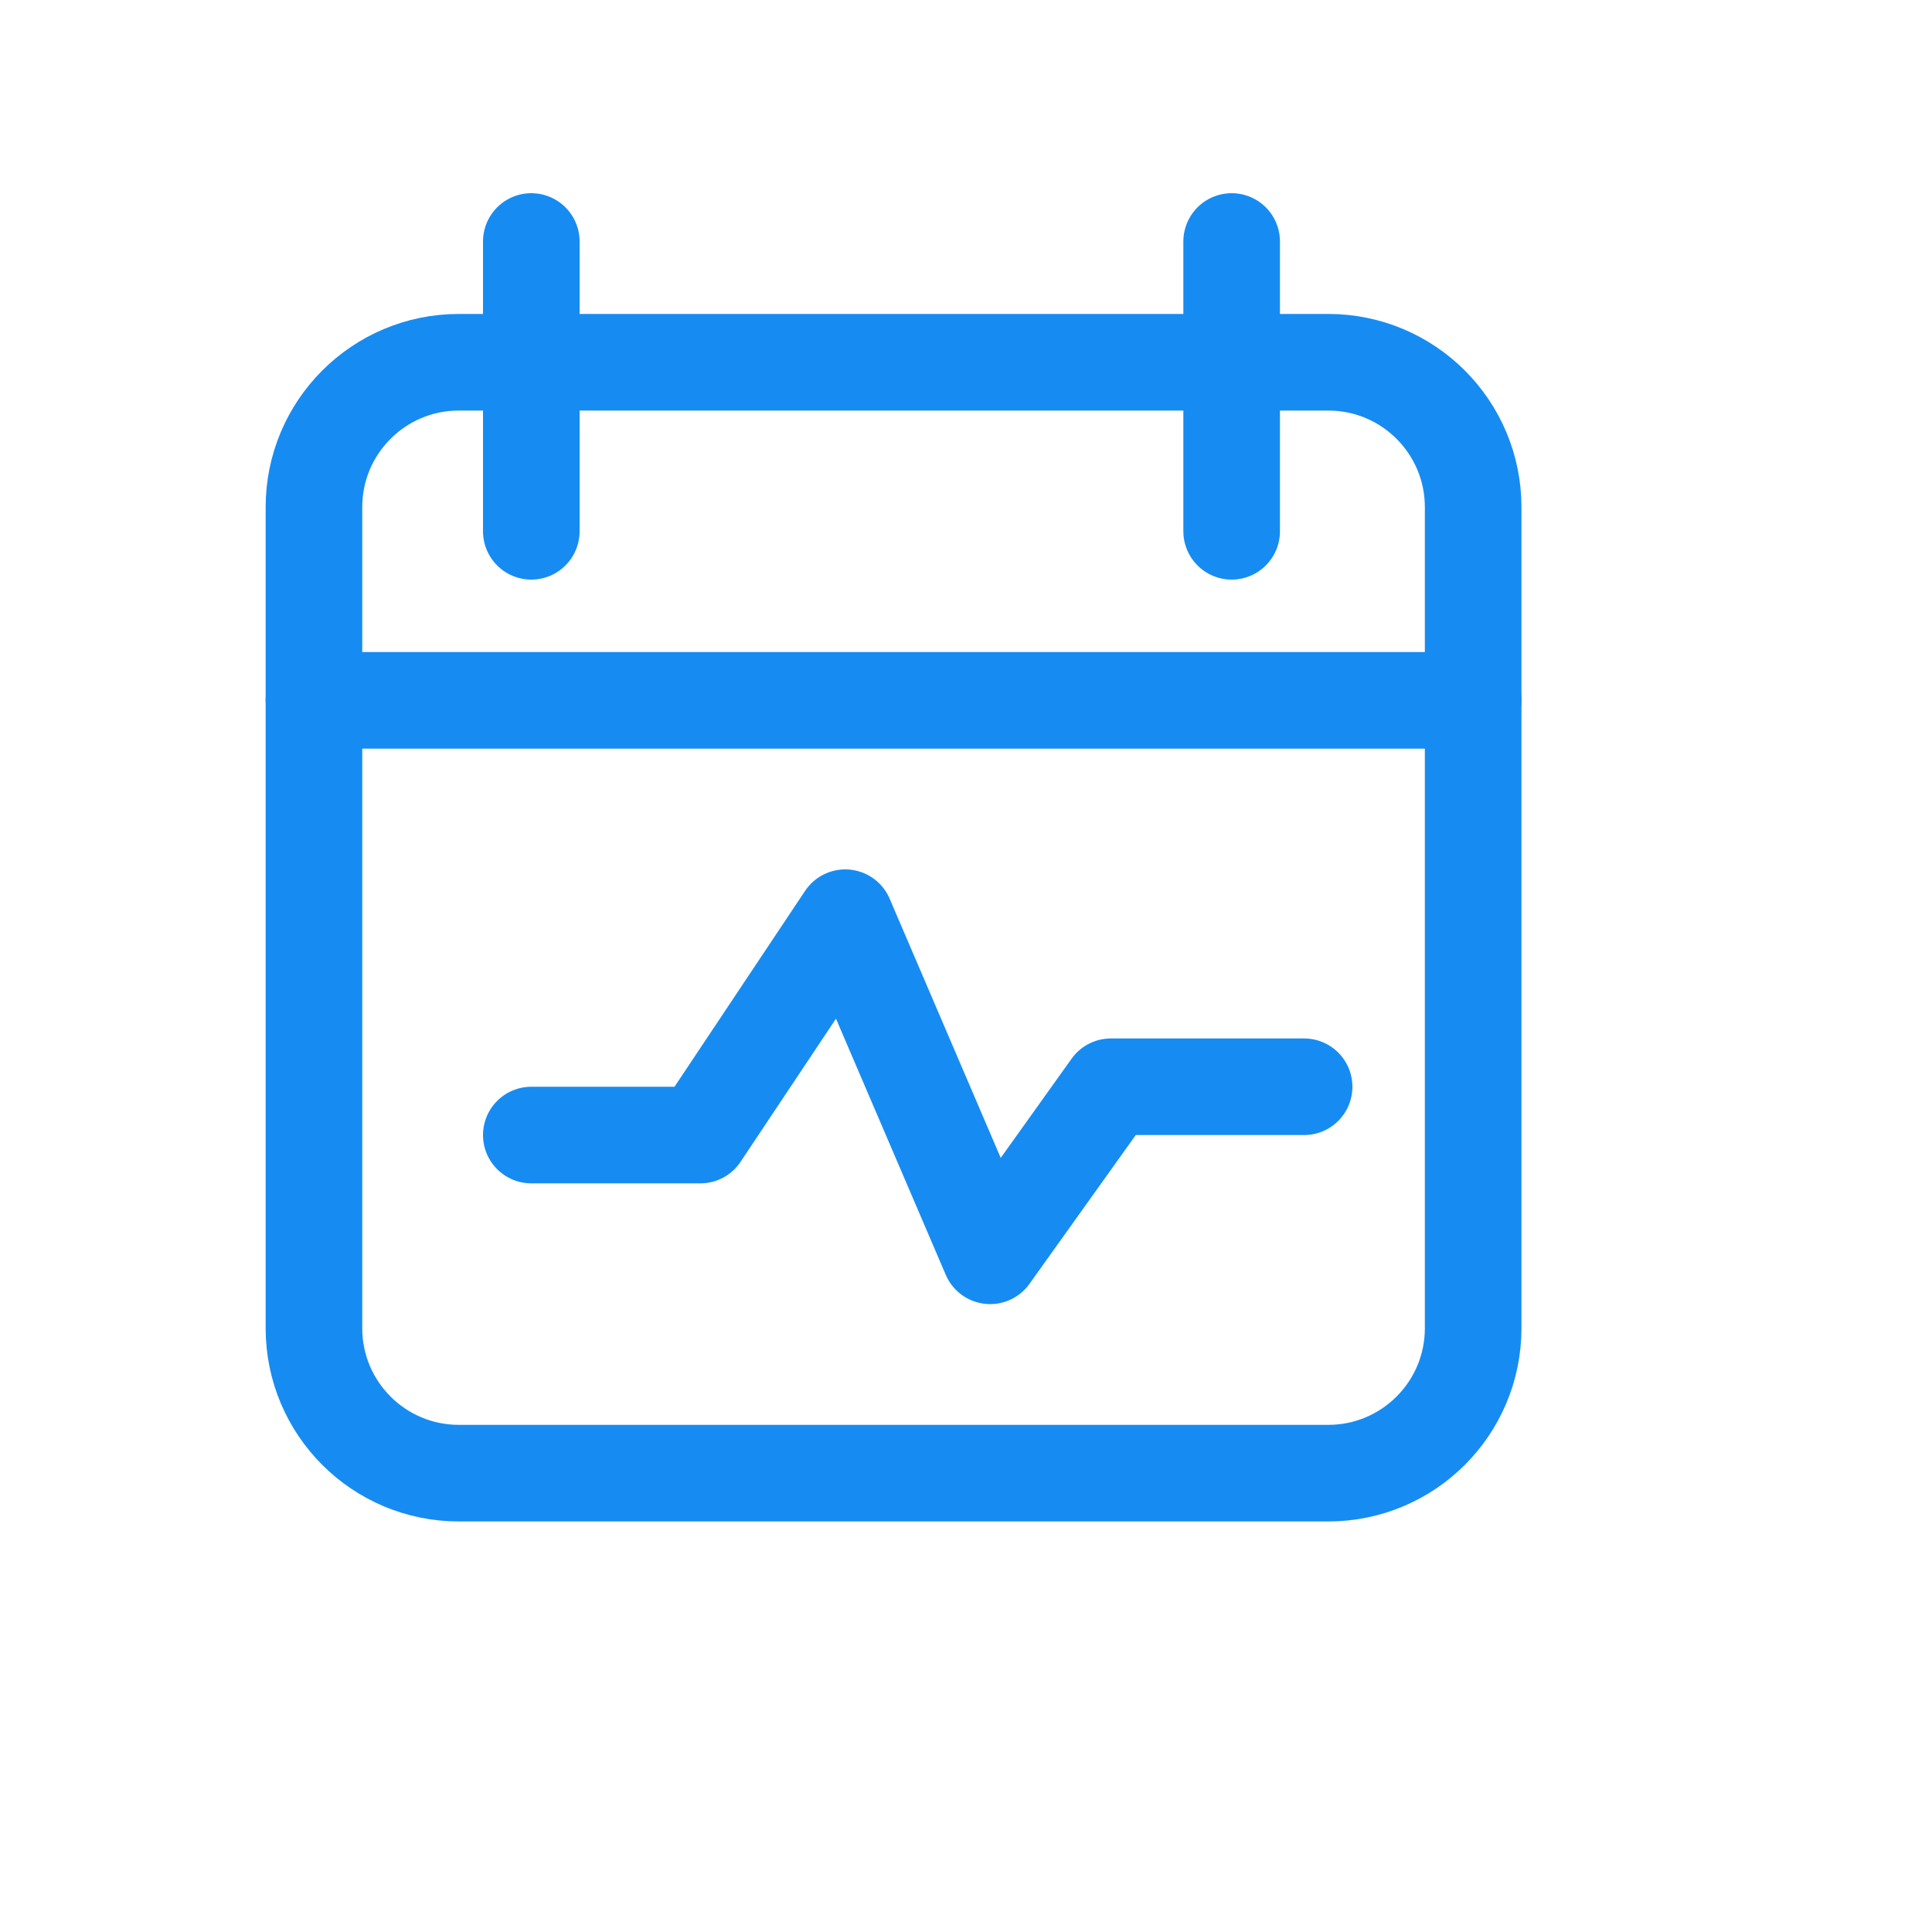
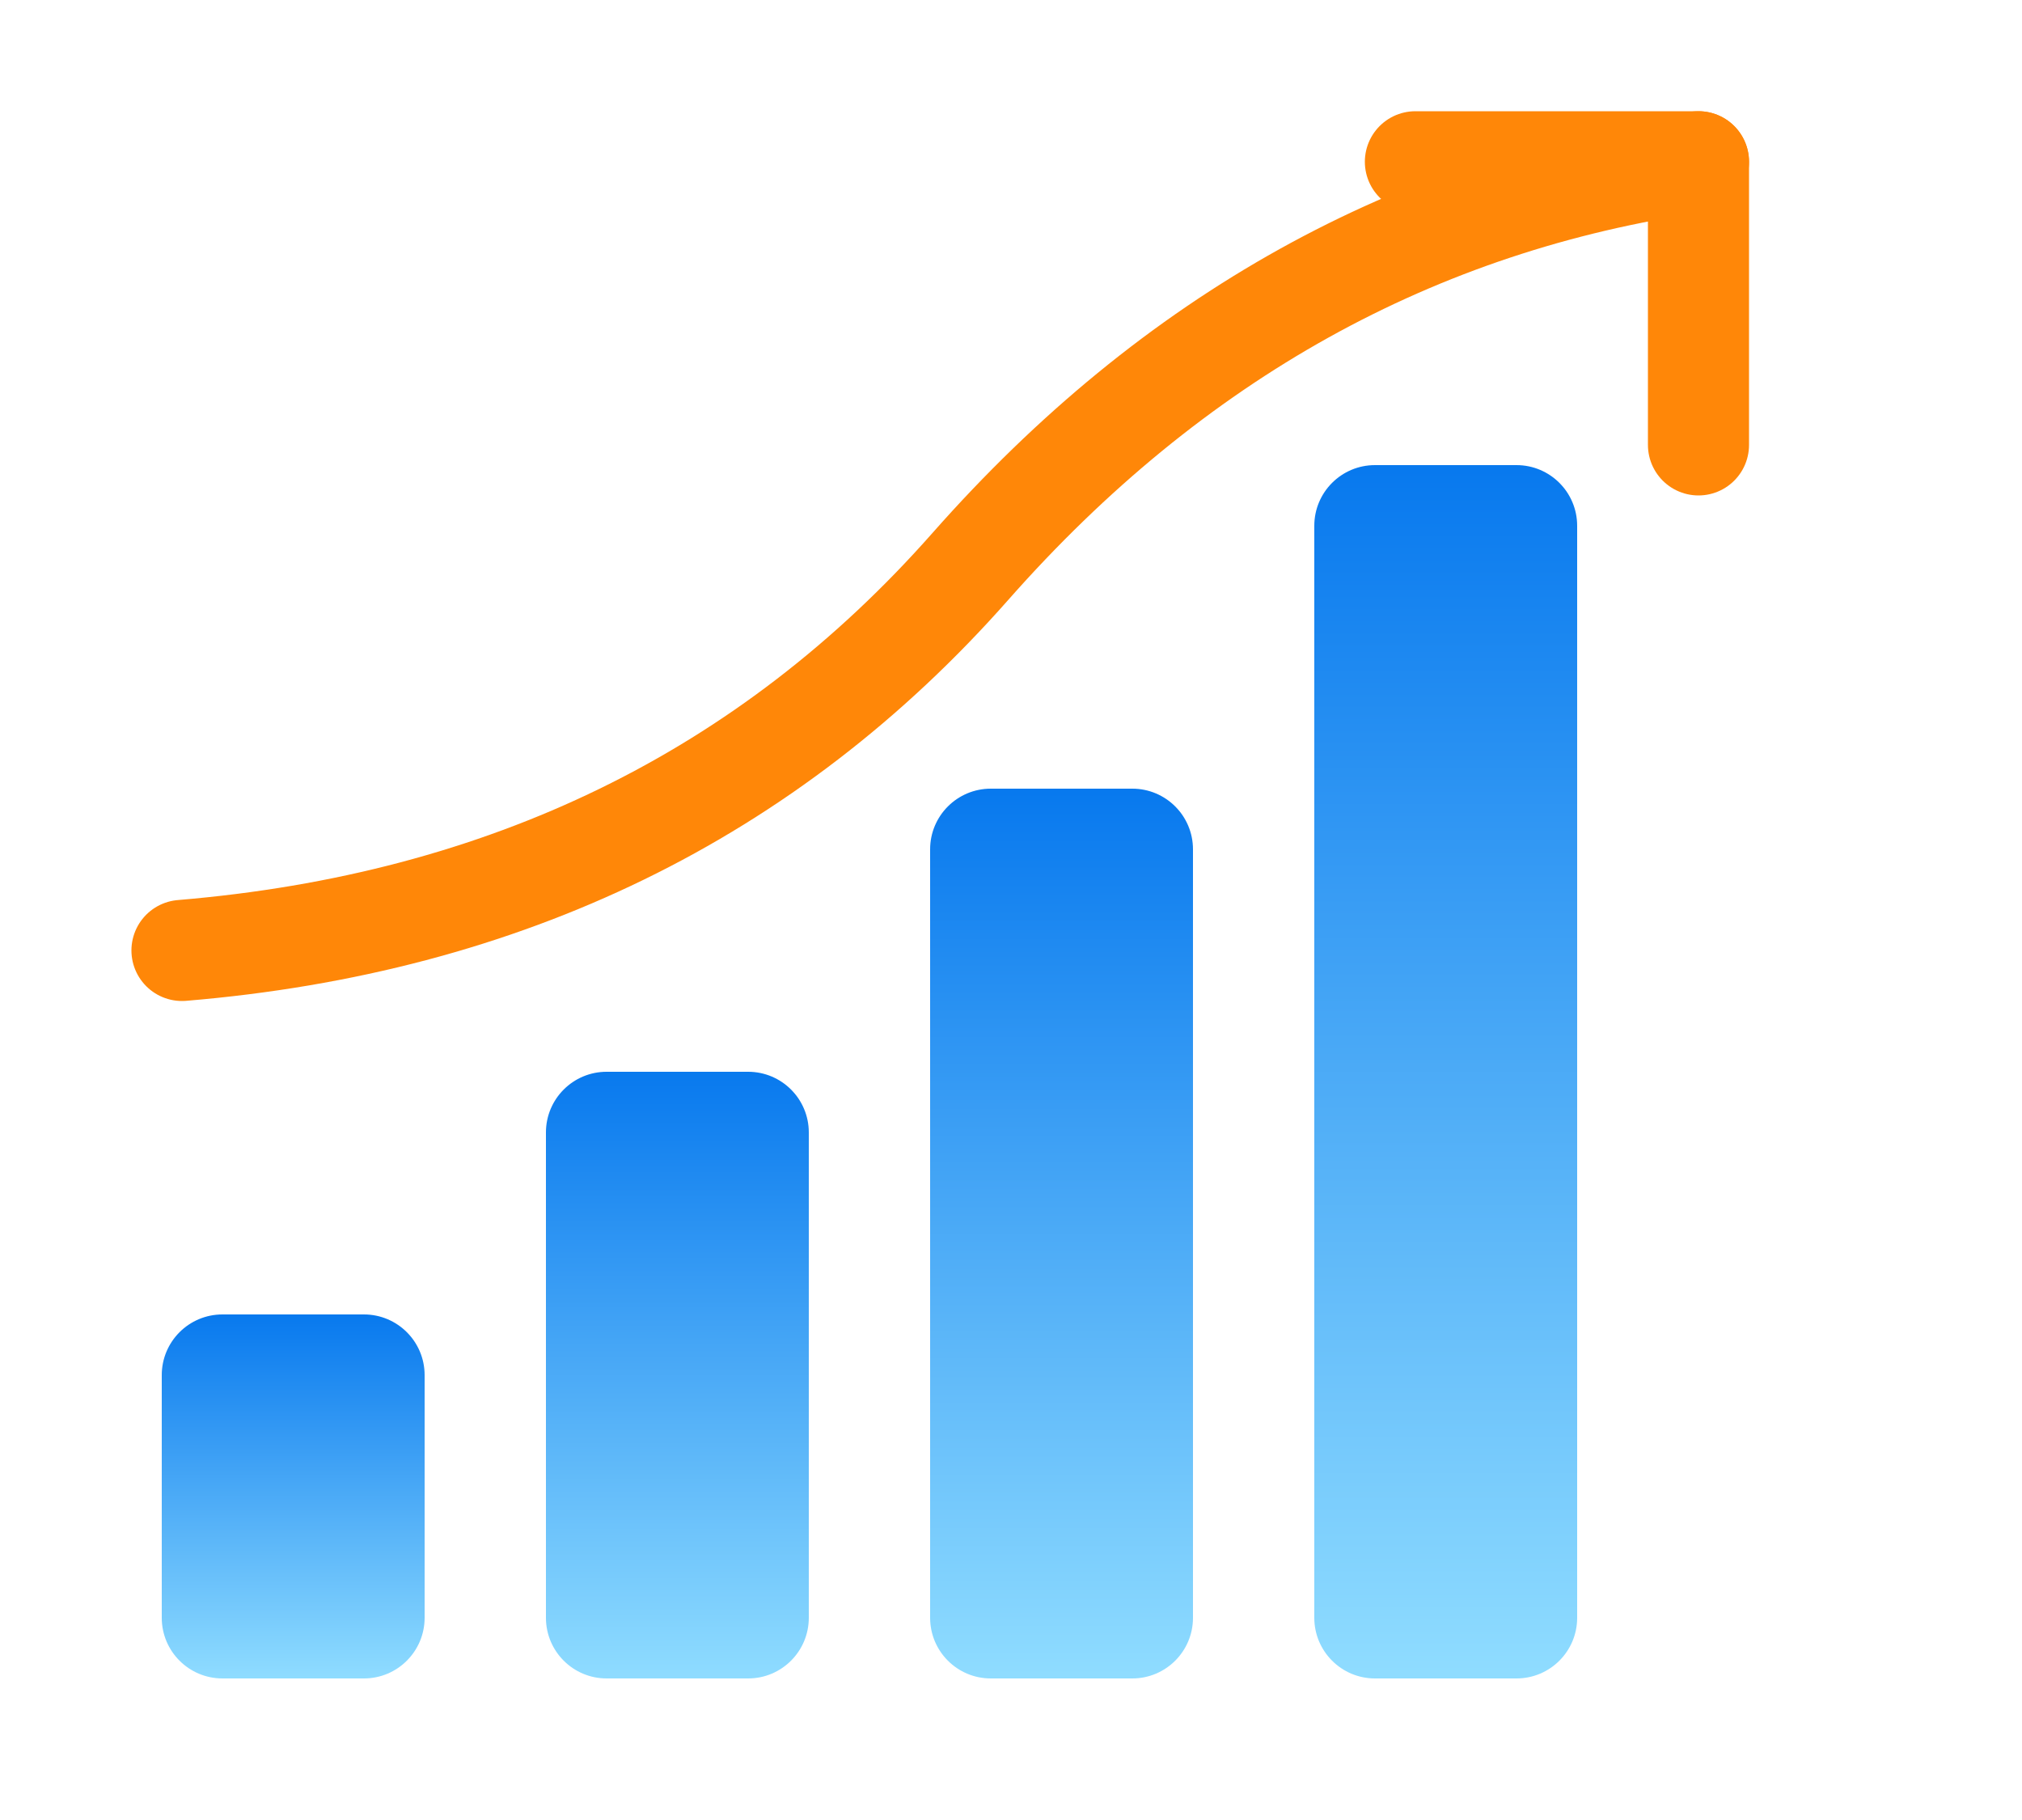
- <svg xmlns="http://www.w3.org/2000/svg" viewBox="0 0 80 80">
-   <g fill="none" stroke="#168cf2" stroke-width="4" stroke-linecap="round" stroke-linejoin="round">
-     <rect x="13" y="15" width="48" height="46" rx="6" />
-     <path d="M22 10v12m29-12v12M13 29h48" />
-     <path d="M22 47h7l6-9 6 14 5-7h8" />
+ <svg xmlns="http://www.w3.org/2000/svg" viewBox="0 0 100 90">
+   <defs>
+     <linearGradient id="b" x1="0" y1="1" x2="0" y2="0">
+       <stop stop-color="#8fdcff" />
+       <stop offset="1" stop-color="#0879ee" />
+     </linearGradient>
+   </defs>
+   <g fill="url(#b)">
+     <rect x="8" y="65" width="13" height="18" rx="3" />
+     <rect x="27" y="53" width="13" height="30" rx="3" />
+     <rect x="46" y="39" width="13" height="44" rx="3" />
+     <rect x="65" y="23" width="13" height="60" rx="3" />
  </g>
+   <path d="M9 47Q33 45 48 28T84 8" fill="none" stroke="#ff8708" stroke-width="5" stroke-linecap="round" />
+   <path d="M70 8h14v14" fill="none" stroke="#ff8708" stroke-width="5" stroke-linecap="round" stroke-linejoin="round" />
</svg>
